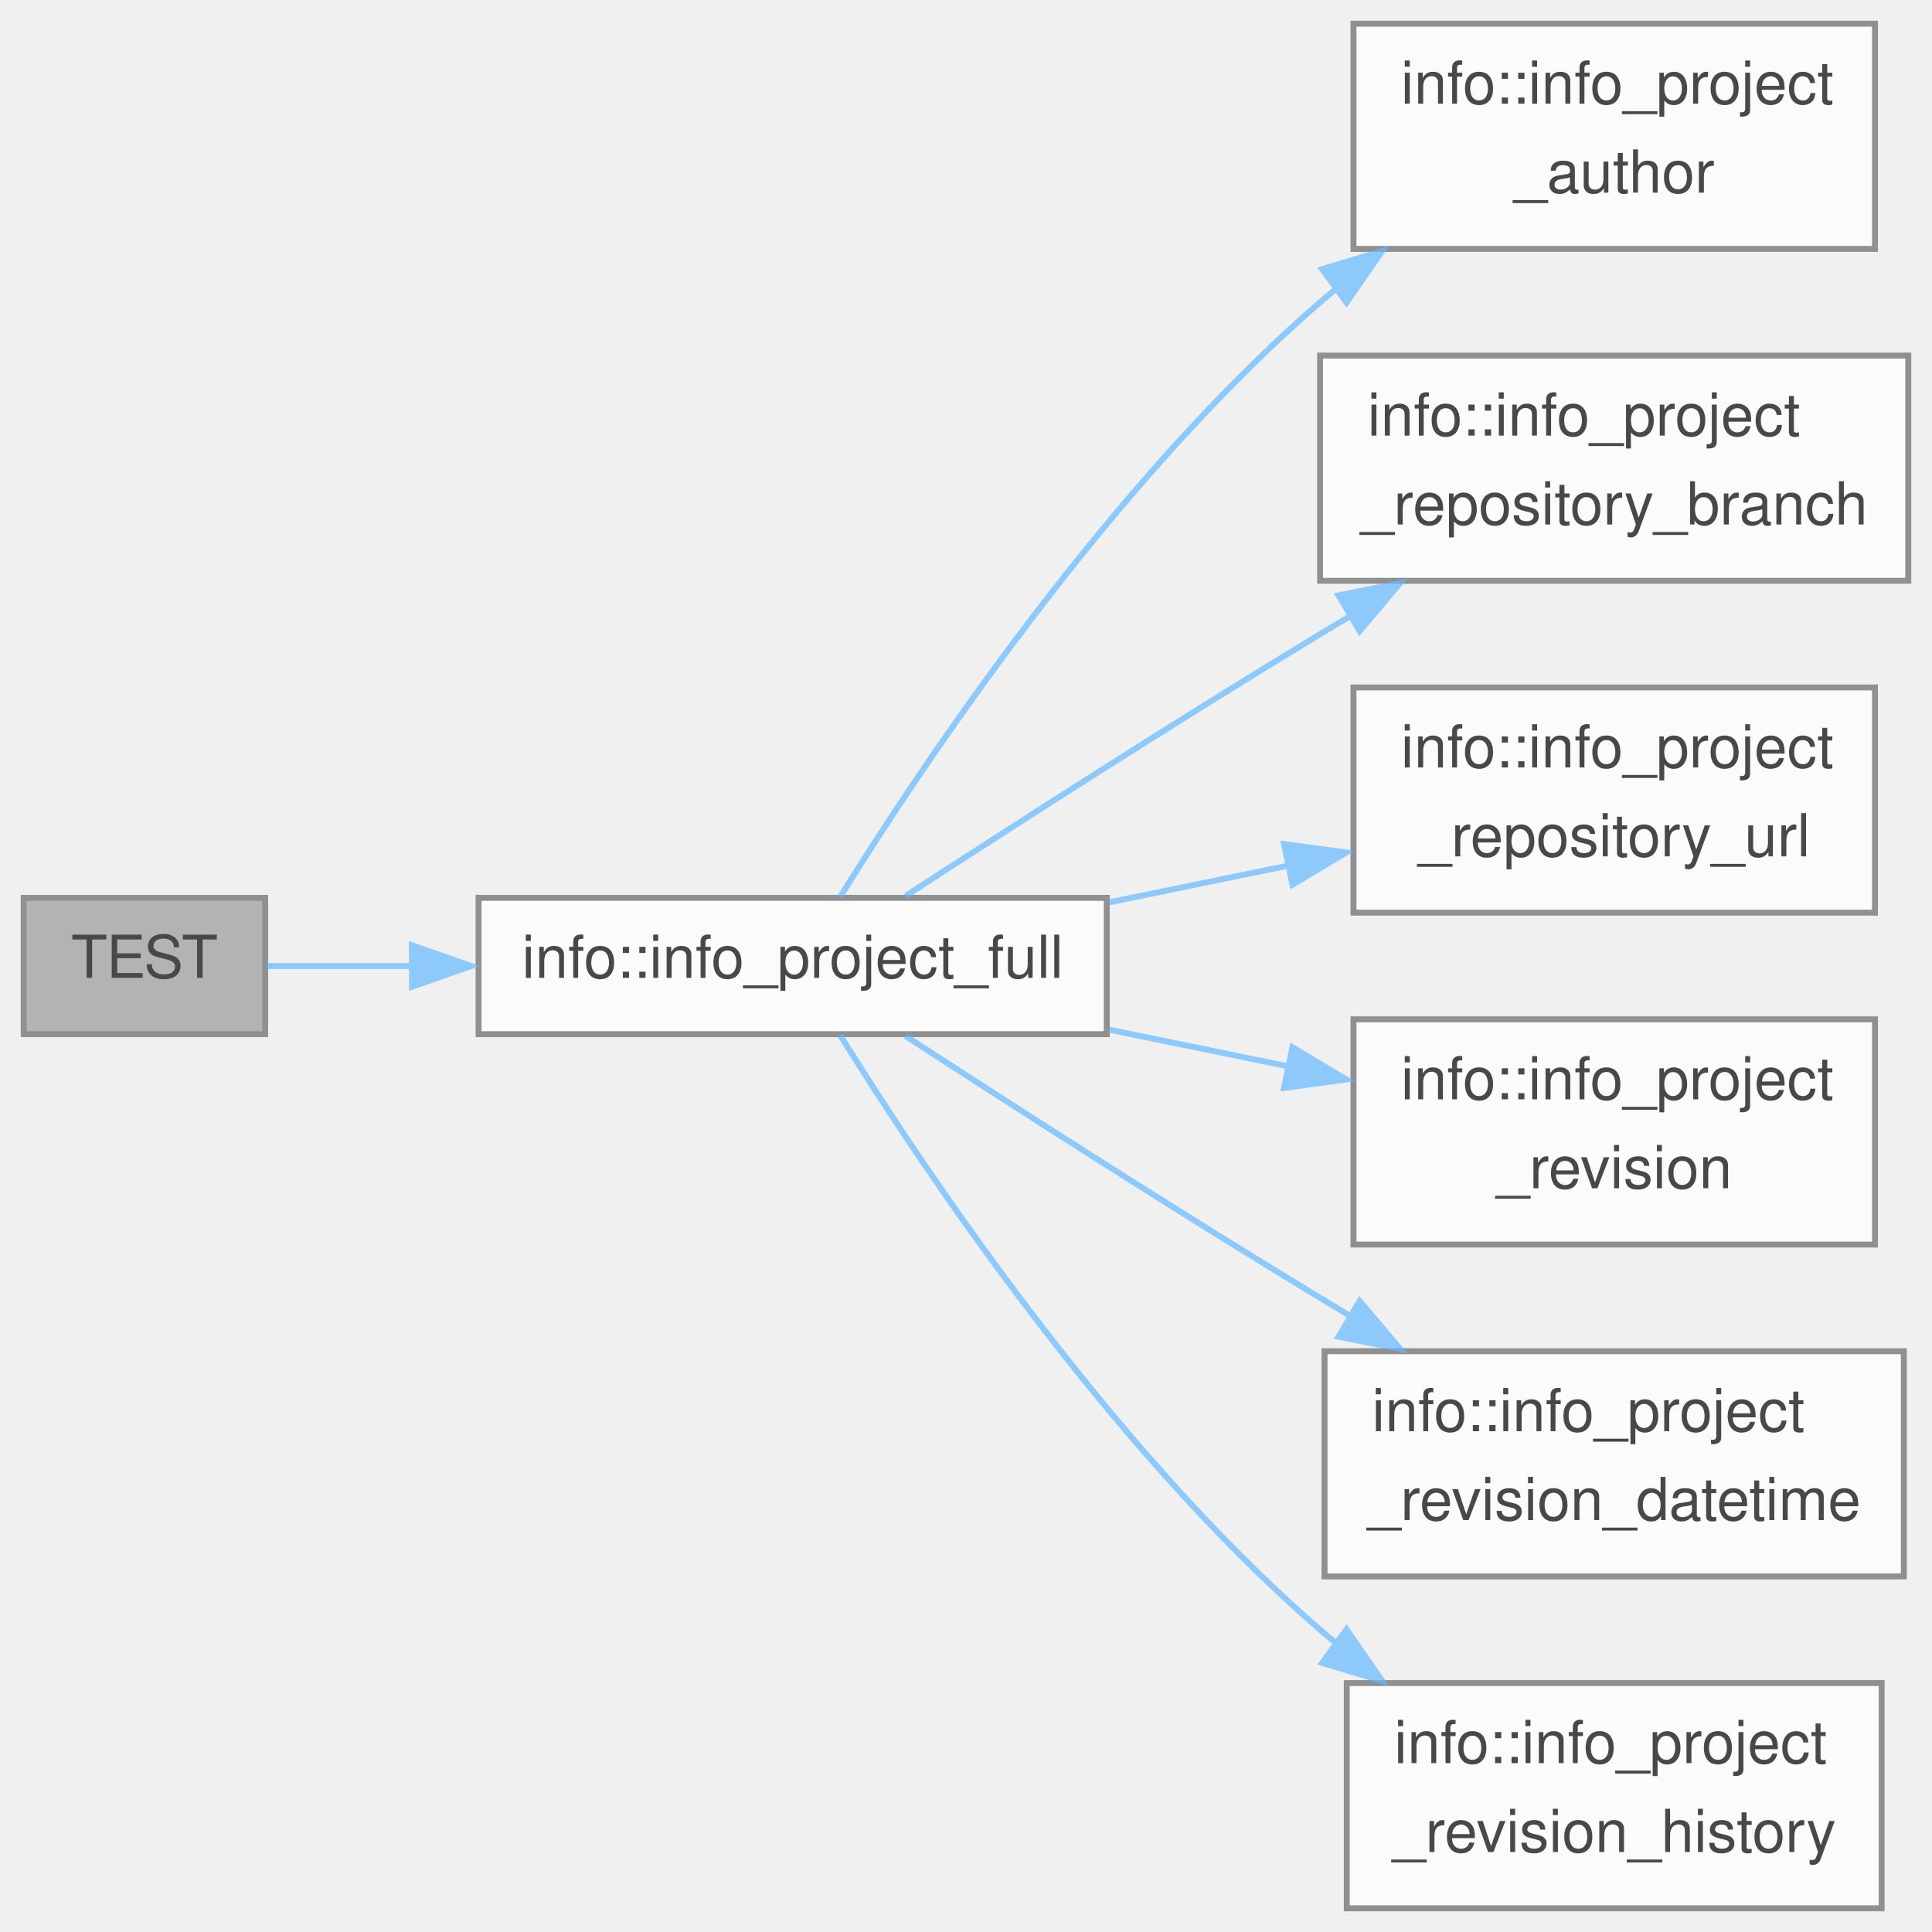
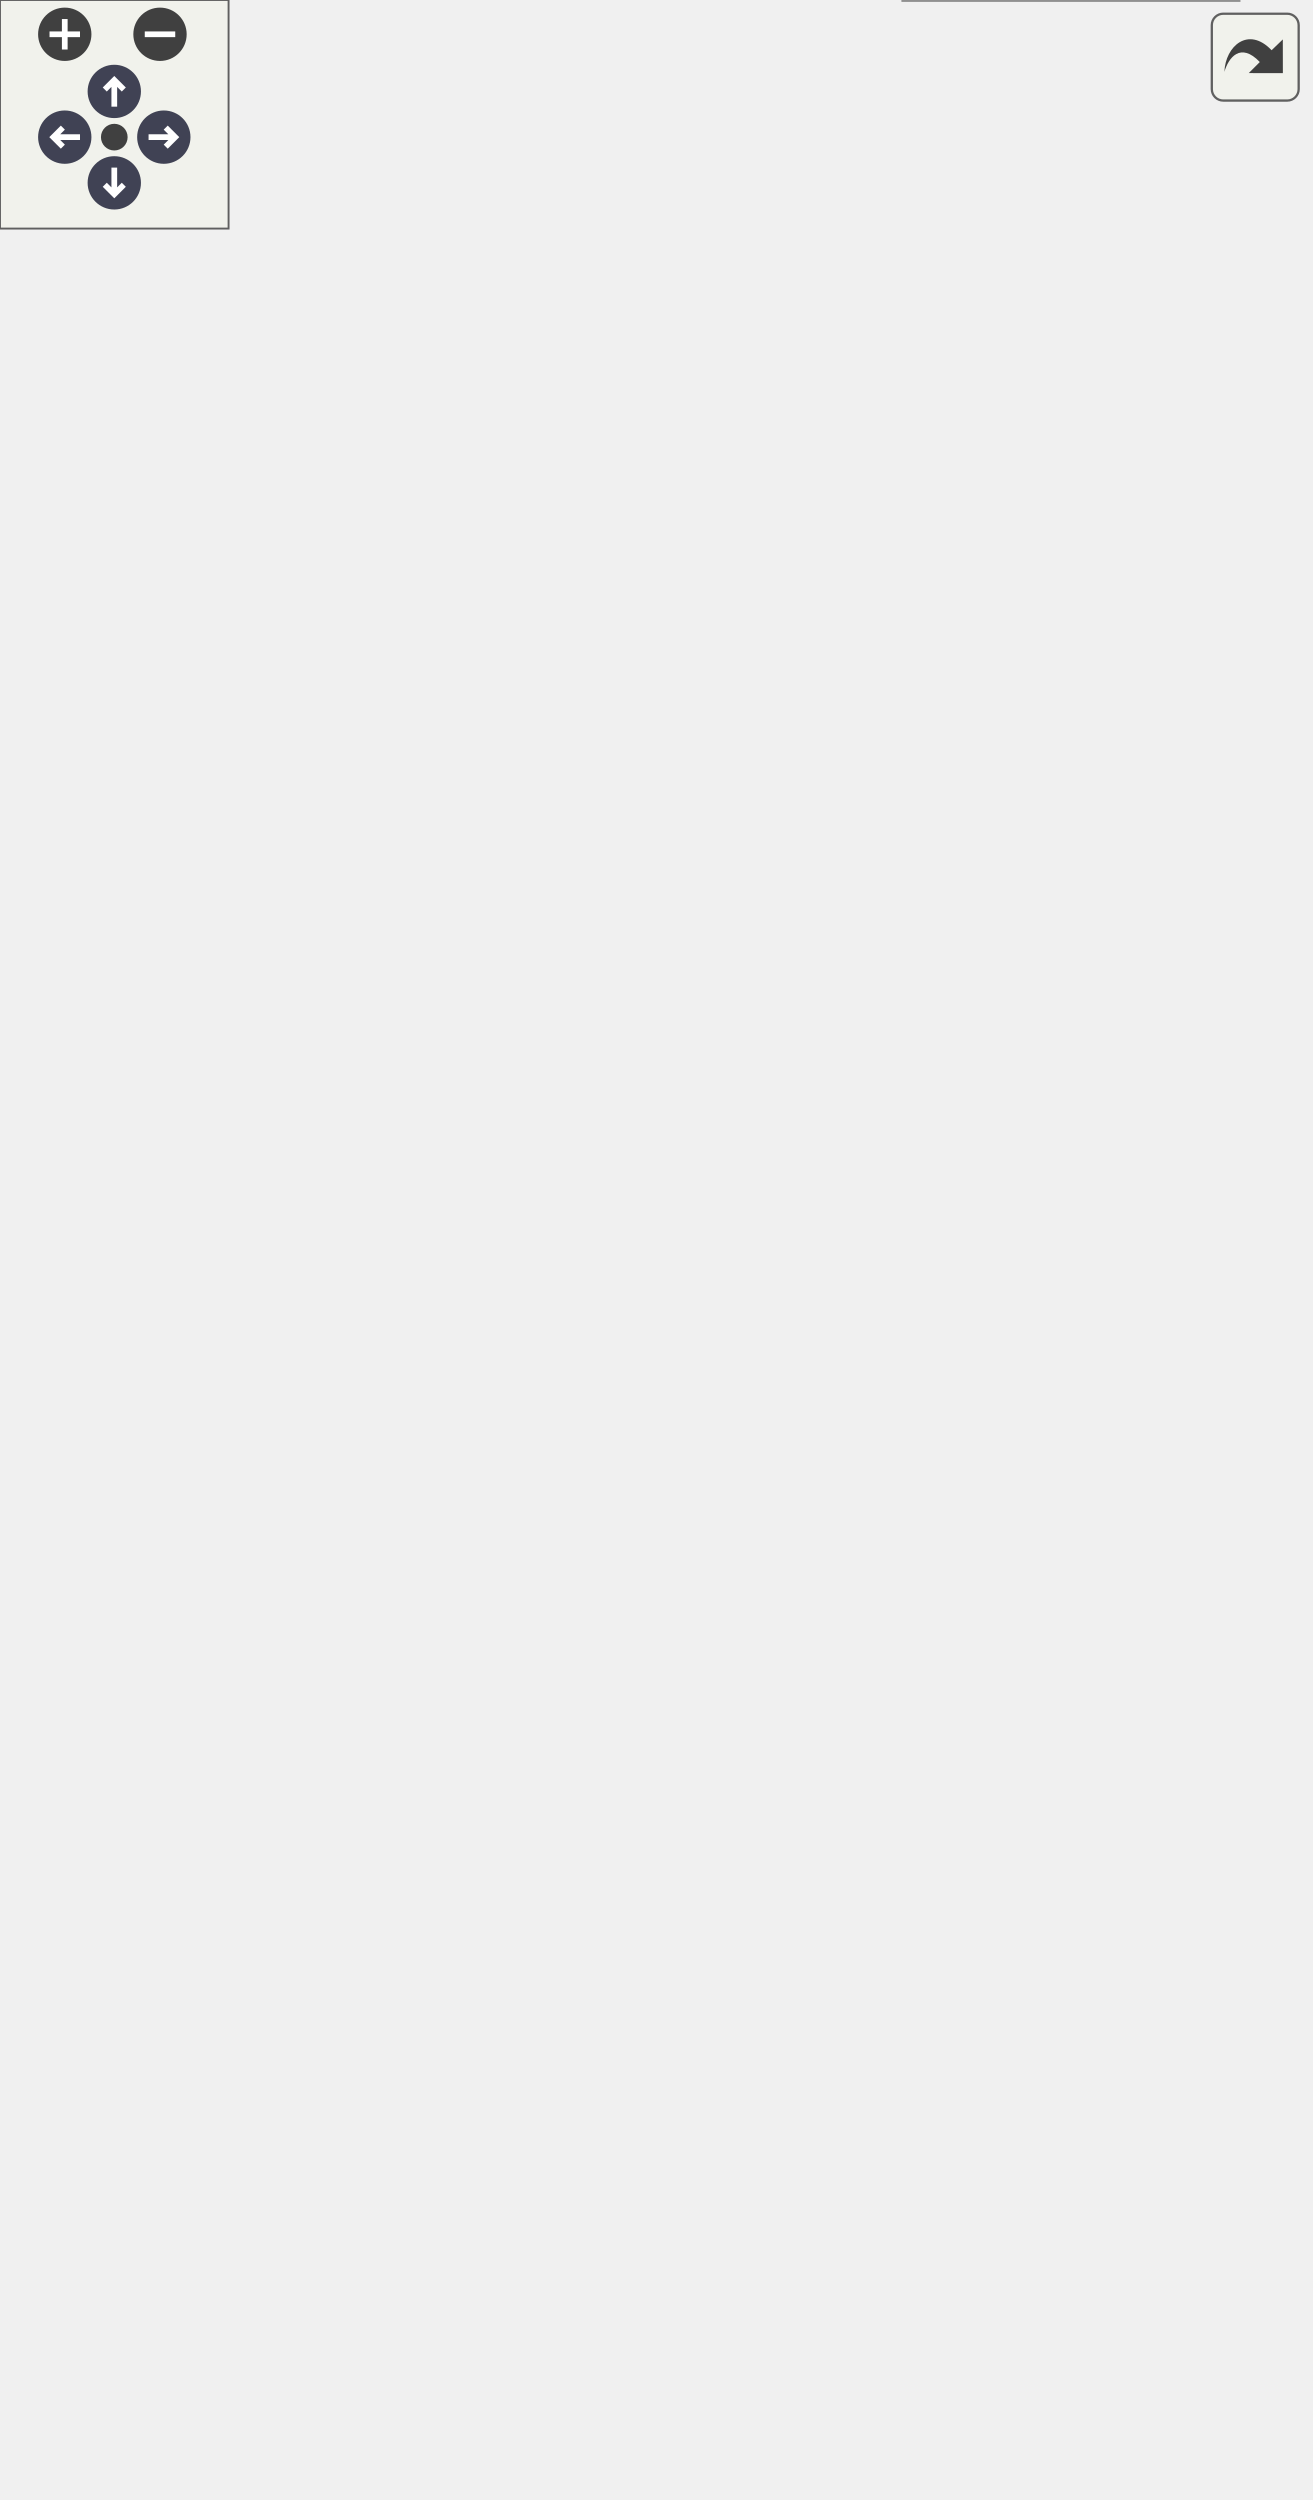
- <svg xmlns="http://www.w3.org/2000/svg" xmlns:xlink="http://www.w3.org/1999/xlink" width="326pt" height="326pt" viewBox="0.00 0.00 326.00 326.00">
-   <svg id="main" version="1.1" xml:space="preserve">
-     <style type="text/css">
+ <svg xmlns="http://www.w3.org/2000/svg" xmlns:xlink="http://www.w3.org/1999/xlink" id="main" version="1.1" xml:space="preserve">
+   <style type="text/css">
.node, .edge {opacity: 0.7;}
.node.selected, .edge.selected {opacity: 1;}
.edge:hover path { stroke: red; }
.edge:hover polygon { stroke: red; fill: red; }
</style>
-     <svg id="graph" class="graph">
-       <g id="graph0" class="graph" transform="scale(1 1) rotate(0) translate(4 322)">
-         <g id="Node000001" class="node">
-           <g id="a_Node000001">
-             <a xlink:title=" ">
-               <polygon fill="#999999" stroke="#666666" points="40.75,-170.5 0,-170.5 0,-147.5 40.75,-147.5 40.75,-170.5" />
-               <text text-anchor="middle" x="20.38" y="-157" font-family="Helvetica,sans-Serif" font-size="10.00">TEST</text>
-             </a>
-           </g>
-         </g>
-         <g id="Node000002" class="node">
-           <g id="a_Node000002">
-             <a xlink:href="namespaceinfo.html#adf619fee1b67e68e79a217741803d1c1" target="_top" xlink:title=" ">
-               <polygon fill="white" stroke="#666666" points="182.75,-170.5 76.75,-170.5 76.75,-147.5 182.75,-147.5 182.75,-170.5" />
-               <text text-anchor="middle" x="129.75" y="-157" font-family="Helvetica,sans-Serif" font-size="10.00">info::info_project_full</text>
-             </a>
-           </g>
-         </g>
-         <g id="edge1_Node000001_Node000002" class="edge">
-           <g id="a_edge1_Node000001_Node000002">
-             <a xlink:title=" ">
-               <path fill="none" stroke="#63b8ff" d="M41.07,-159C48.21,-159 56.72,-159 65.59,-159" />
-               <polygon fill="#63b8ff" stroke="#63b8ff" points="65.51,-162.5 75.51,-159 65.51,-155.5 65.51,-162.5" />
-             </a>
-           </g>
-         </g>
-         <g id="Node000003" class="node">
-           <g id="a_Node000003">
-             <a xlink:href="namespaceinfo.html#a28d71fb524538a7bdfbb1483a8a3a4cb" target="_top" xlink:title=" ">
-               <polygon fill="white" stroke="#666666" points="312.38,-318 224.38,-318 224.38,-280 312.38,-280 312.38,-318" />
-               <text text-anchor="start" x="232.38" y="-304.5" font-family="Helvetica,sans-Serif" font-size="10.00">info::info_project</text>
-               <text text-anchor="middle" x="268.38" y="-289.5" font-family="Helvetica,sans-Serif" font-size="10.00">_author</text>
-             </a>
-           </g>
-         </g>
-         <g id="edge2_Node000002_Node000003" class="edge">
-           <g id="a_edge2_Node000002_Node000003">
-             <a xlink:title=" ">
-               <path fill="none" stroke="#63b8ff" d="M137.77,-170.67C151.3,-192.46 182.86,-239.92 218.75,-271 219.63,-271.77 220.54,-272.52 221.47,-273.26" />
-               <polygon fill="#63b8ff" stroke="#63b8ff" points="219.09,-276.59 229.24,-279.65 223.21,-270.93 219.09,-276.59" />
-             </a>
-           </g>
-         </g>
-         <g id="Node000004" class="node">
-           <g id="a_Node000004">
-             <a xlink:href="namespaceinfo.html#aae86ae087e0d5fde160d4328e106c21f" target="_top" xlink:title=" ">
-               <polygon fill="white" stroke="#666666" points="318,-262 218.75,-262 218.75,-224 318,-224 318,-262" />
-               <text text-anchor="start" x="226.75" y="-248.5" font-family="Helvetica,sans-Serif" font-size="10.00">info::info_project</text>
-               <text text-anchor="middle" x="268.38" y="-233.5" font-family="Helvetica,sans-Serif" font-size="10.00">_repository_branch</text>
-             </a>
-           </g>
-         </g>
-         <g id="edge3_Node000002_Node000004" class="edge">
-           <g id="a_edge3_Node000002_Node000004">
-             <a xlink:title=" ">
-               <path fill="none" stroke="#63b8ff" d="M148.81,-170.82C166.49,-182.32 194.28,-200.18 218.75,-215 220.5,-216.06 222.29,-217.13 224.1,-218.21" />
-               <polygon fill="#63b8ff" stroke="#63b8ff" points="221.86,-221.55 232.26,-223.61 225.42,-215.52 221.86,-221.55" />
-             </a>
-           </g>
-         </g>
-         <g id="Node000005" class="node">
-           <g id="a_Node000005">
-             <a xlink:href="namespaceinfo.html#ace228211052ca615450b84d638e882a7" target="_top" xlink:title=" ">
-               <polygon fill="white" stroke="#666666" points="312.38,-206 224.38,-206 224.38,-168 312.38,-168 312.38,-206" />
-               <text text-anchor="start" x="232.38" y="-192.5" font-family="Helvetica,sans-Serif" font-size="10.00">info::info_project</text>
-               <text text-anchor="middle" x="268.38" y="-177.5" font-family="Helvetica,sans-Serif" font-size="10.00">_repository_url</text>
-             </a>
-           </g>
-         </g>
-         <g id="edge4_Node000002_Node000005" class="edge">
-           <g id="a_edge4_Node000002_Node000005">
-             <a xlink:title=" ">
-               <path fill="none" stroke="#63b8ff" d="M183.18,-169.75C193.13,-171.78 203.55,-173.92 213.54,-175.97" />
-               <polygon fill="#63b8ff" stroke="#63b8ff" points="212.67,-179.57 223.17,-178.15 214.08,-172.71 212.67,-179.57" />
-             </a>
-           </g>
-         </g>
-         <g id="Node000006" class="node">
-           <g id="a_Node000006">
-             <a xlink:href="namespaceinfo.html#ab6318ad2c6e0287114caeea0c9434a94" target="_top" xlink:title=" ">
-               <polygon fill="white" stroke="#666666" points="312.38,-150 224.38,-150 224.38,-112 312.38,-112 312.38,-150" />
-               <text text-anchor="start" x="232.38" y="-136.5" font-family="Helvetica,sans-Serif" font-size="10.00">info::info_project</text>
-               <text text-anchor="middle" x="268.38" y="-121.5" font-family="Helvetica,sans-Serif" font-size="10.00">_revision</text>
-             </a>
-           </g>
-         </g>
-         <g id="edge5_Node000002_Node000006" class="edge">
-           <g id="a_edge5_Node000002_Node000006">
-             <a xlink:title=" ">
-               <path fill="none" stroke="#63b8ff" d="M183.18,-148.25C193.13,-146.22 203.55,-144.08 213.54,-142.03" />
-               <polygon fill="#63b8ff" stroke="#63b8ff" points="214.08,-145.29 223.17,-139.85 212.67,-138.43 214.08,-145.29" />
-             </a>
-           </g>
-         </g>
-         <g id="Node000007" class="node">
-           <g id="a_Node000007">
-             <a xlink:href="namespaceinfo.html#a5600a5c71779aaecafbe4fff68152d02" target="_top" xlink:title=" ">
-               <polygon fill="white" stroke="#666666" points="317.25,-94 219.5,-94 219.5,-56 317.25,-56 317.25,-94" />
-               <text text-anchor="start" x="227.5" y="-80.5" font-family="Helvetica,sans-Serif" font-size="10.00">info::info_project</text>
-               <text text-anchor="middle" x="268.38" y="-65.5" font-family="Helvetica,sans-Serif" font-size="10.00">_revision_datetime</text>
-             </a>
-           </g>
-         </g>
-         <g id="edge6_Node000002_Node000007" class="edge">
-           <g id="a_edge6_Node000002_Node000007">
-             <a xlink:title=" ">
-               <path fill="none" stroke="#63b8ff" d="M148.81,-147.18C166.49,-135.68 194.28,-117.82 218.75,-103 220.5,-101.94 222.29,-100.87 224.1,-99.79" />
-               <polygon fill="#63b8ff" stroke="#63b8ff" points="225.42,-102.48 232.26,-94.39 221.86,-96.45 225.42,-102.48" />
-             </a>
-           </g>
-         </g>
-         <g id="Node000008" class="node">
-           <g id="a_Node000008">
-             <a xlink:href="namespaceinfo.html#a9d8c1cc05c7db3face2e4a8b5fc29539" target="_top" xlink:title=" ">
-               <polygon fill="white" stroke="#666666" points="313.5,-38 223.25,-38 223.25,0 313.5,0 313.5,-38" />
-               <text text-anchor="start" x="231.25" y="-24.5" font-family="Helvetica,sans-Serif" font-size="10.00">info::info_project</text>
-               <text text-anchor="middle" x="268.38" y="-9.5" font-family="Helvetica,sans-Serif" font-size="10.00">_revision_history</text>
-             </a>
-           </g>
-         </g>
-         <g id="edge7_Node000002_Node000008" class="edge">
-           <g id="a_edge7_Node000002_Node000008">
-             <a xlink:title=" ">
-               <path fill="none" stroke="#63b8ff" d="M137.77,-147.33C151.3,-125.54 182.86,-78.08 218.75,-47 219.63,-46.23 220.54,-45.48 221.47,-44.74" />
-               <polygon fill="#63b8ff" stroke="#63b8ff" points="223.21,-47.07 229.24,-38.35 219.09,-41.41 223.21,-47.07" />
-             </a>
-           </g>
-         </g>
-       </g>
-     </svg>
+   <defs>
+     <circle id="rim" cx="0" cy="0" r="7" />
+     <circle id="rim2" cx="0" cy="0" r="3.5" />
+     <g id="zoomPlus">
+       <use xlink:href="#rim" fill="#404040">
+         <set attributeName="fill" to="#808080" begin="zoomplus.mouseover" end="zoomplus.mouseout" />
+       </use>
+       <path d="M-4,0h8M0,-4v8" fill="none" stroke="white" stroke-width="1.5" pointer-events="none" />
+     </g>
+     <g id="zoomMin">
+       <use xlink:href="#rim" fill="#404040">
+         <set attributeName="fill" to="#808080" begin="zoomminus.mouseover" end="zoomminus.mouseout" />
+       </use>
+       <path d="M-4,0h8" fill="none" stroke="white" stroke-width="1.5" pointer-events="none" />
+     </g>
+     <g id="arrowUp" transform="translate(30 24)">
+       <use xlink:href="#rim" />
+       <path pointer-events="none" fill="none" stroke="white" stroke-width="1.5" d="M0,-3.0v7 M-2.5,-0.5L0,-3.0L2.5,-0.5" />
+     </g>
+     <g id="arrowRight" transform="rotate(90) translate(36 -43)">
+       <use xlink:href="#rim" />
+       <path pointer-events="none" fill="none" stroke="white" stroke-width="1.5" d="M0,-3.0v7 M-2.5,-0.5L0,-3.0L2.5,-0.5" />
+     </g>
+     <g id="arrowDown" transform="rotate(180) translate(-30 -48)">
+       <use xlink:href="#rim" />
+       <path pointer-events="none" fill="none" stroke="white" stroke-width="1.5" d="M0,-3.0v7 M-2.5,-0.5L0,-3.0L2.5,-0.5" />
+     </g>
+     <g id="arrowLeft" transform="rotate(270) translate(-36 17)">
+       <use xlink:href="#rim" />
+       <path pointer-events="none" fill="none" stroke="white" stroke-width="1.5" d="M0,-3.0v7 M-2.5,-0.5L0,-3.0L2.5,-0.5" />
+     </g>
+     <g id="resetDef">
+       <use xlink:href="#rim2" fill="#404040">
+         <set attributeName="fill" to="#808080" begin="reset.mouseover" end="reset.mouseout" />
+       </use>
+     </g>
+   </defs>
+   <svg id="graph" class="graph">
+     <g id="viewport">
+       <g id="Node000001" class="node">
+         <g id="a_Node000001">
+           <a xlink:title=" ">
+             <polygon fill="#999999" stroke="#666666" points="40.75,-338.5 0,-338.5 0,-315.5 40.75,-315.5 40.75,-338.5" />
+             <text text-anchor="middle" x="20.38" y="-325" font-family="Helvetica,sans-Serif" font-size="10.00">TEST</text>
+           </a>
+         </g>
+       </g>
+       <g id="Node000002" class="node">
+         <g id="a_Node000002">
+           <a xlink:href="namespaceinfo.html#adf619fee1b67e68e79a217741803d1c1" target="_top" xlink:title=" ">
+             <polygon fill="white" stroke="#666666" points="182.75,-338.5 76.75,-338.5 76.75,-315.5 182.75,-315.5 182.75,-338.5" />
+             <text text-anchor="middle" x="129.75" y="-325" font-family="Helvetica,sans-Serif" font-size="10.00">info::info_project_full</text>
+           </a>
+         </g>
+       </g>
+       <g id="edge1_Node000001_Node000002" class="edge">
+         <g id="a_edge1_Node000001_Node000002">
+           <a xlink:title=" ">
+             <path fill="none" stroke="#63b8ff" d="M41.07,-327C48.21,-327 56.72,-327 65.59,-327" />
+             <polygon fill="#63b8ff" stroke="#63b8ff" points="65.51,-330.5 75.51,-327 65.51,-323.5 65.51,-330.5" />
+           </a>
+         </g>
+       </g>
+       <g id="Node000003" class="node">
+         <g id="a_Node000003">
+           <a xlink:href="namespaceinfo.html#a4f6b5083c272141764c35b0cff843ae7" target="_top" xlink:title=" ">
+             <polygon fill="white" stroke="#666666" points="342,-595.5 220.25,-595.5 220.25,-572.5 342,-572.5 342,-595.5" />
+             <text text-anchor="middle" x="281.12" y="-582" font-family="Helvetica,sans-Serif" font-size="10.00">info::info_boost_libraries</text>
+           </a>
+         </g>
+       </g>
+       <g id="edge2_Node000002_Node000003" class="edge">
+         <g id="a_edge2_Node000002_Node000003">
+           <a xlink:title=" ">
+             <path fill="none" stroke="#63b8ff" d="M131.61,-338.79C135.03,-377.04 151,-498.94 218.75,-564 219.47,-564.7 220.22,-565.37 221,-566.02" />
+             <polygon fill="#63b8ff" stroke="#63b8ff" points="218.74,-569.39 228.98,-572.11 222.67,-563.6 218.74,-569.39" />
+           </a>
+         </g>
+       </g>
+       <g id="Node000004" class="node">
+         <g id="a_Node000004">
+           <a xlink:href="namespaceinfo.html#a35557f9934568e2d7c71bc382a94c359" target="_top" xlink:title=" ">
+             <polygon fill="white" stroke="#666666" points="340.88,-554.5 221.38,-554.5 221.38,-531.5 340.88,-531.5 340.88,-554.5" />
+             <text text-anchor="middle" x="281.12" y="-541" font-family="Helvetica,sans-Serif" font-size="10.00">info::info_boost_version</text>
+           </a>
+         </g>
+       </g>
+       <g id="edge3_Node000002_Node000004" class="edge">
+         <g id="a_edge3_Node000002_Node000004">
+           <a xlink:title=" ">
+             <path fill="none" stroke="#63b8ff" d="M132.61,-338.64C138.59,-372.3 160.48,-470.65 218.75,-523 219.63,-523.79 220.53,-524.54 221.47,-525.27" />
+             <polygon fill="#63b8ff" stroke="#63b8ff" points="219.19,-528.61 229.5,-531.03 222.96,-522.7 219.19,-528.61" />
+           </a>
+         </g>
+       </g>
+       <g id="Node000005" class="node">
+         <g id="a_Node000005">
+           <a xlink:href="namespaceinfo.html#ad14822b50a586b36ccf5978ab1ac4ec7" target="_top" xlink:title=" ">
+             <polygon fill="white" stroke="#666666" points="343.5,-513.5 218.75,-513.5 218.75,-490.5 343.5,-490.5 343.5,-513.5" />
+             <text text-anchor="middle" x="281.12" y="-500" font-family="Helvetica,sans-Serif" font-size="10.00">info::info_compiler_name</text>
+           </a>
+         </g>
+       </g>
+       <g id="edge4_Node000002_Node000005" class="edge">
+         <g id="a_edge4_Node000002_Node000005">
+           <a xlink:title=" ">
+             <path fill="none" stroke="#63b8ff" d="M134.31,-338.95C143.46,-367.68 170.57,-441.18 218.75,-481 220.38,-482.35 222.1,-483.61 223.88,-484.79" />
+             <polygon fill="#63b8ff" stroke="#63b8ff" points="221.86,-488.22 232.29,-490.06 225.28,-482.12 221.86,-488.22" />
+           </a>
+         </g>
+       </g>
+       <g id="Node000006" class="node">
+         <g id="a_Node000006">
+           <a xlink:href="namespaceinfo.html#ad680bf7ac70dbb1d24b428f55159b013" target="_top" xlink:title=" ">
+             <polygon fill="white" stroke="#666666" points="328.88,-472 233.38,-472 233.38,-434 328.88,-434 328.88,-472" />
+             <text text-anchor="start" x="241.38" y="-458.5" font-family="Helvetica,sans-Serif" font-size="10.00">info::info_compiler</text>
+             <text text-anchor="middle" x="281.12" y="-443.5" font-family="Helvetica,sans-Serif" font-size="10.00">_version</text>
+           </a>
+         </g>
+       </g>
+       <g id="edge5_Node000002_Node000006" class="edge">
+         <g id="a_edge5_Node000002_Node000006">
+           <a xlink:title=" ">
+             <path fill="none" stroke="#63b8ff" d="M138.74,-338.68C152.89,-358.63 184.1,-399.55 218.75,-425 220.41,-426.22 222.14,-427.41 223.91,-428.56" />
+             <polygon fill="#63b8ff" stroke="#63b8ff" points="221.68,-431.9 232.07,-434 225.26,-425.88 221.68,-431.9" />
+           </a>
+         </g>
+       </g>
+       <g id="Node000007" class="node">
+         <g id="a_Node000007">
+           <a xlink:href="namespaceinfo.html#af138dcf75a98d5fb9358ac1ed3800394" target="_top" xlink:title=" ">
+             <polygon fill="white" stroke="#666666" points="338.62,-415.5 223.62,-415.5 223.62,-392.5 338.62,-392.5 338.62,-415.5" />
+             <text text-anchor="middle" x="281.12" y="-402" font-family="Helvetica,sans-Serif" font-size="10.00">info::info_host_system</text>
+           </a>
+         </g>
+       </g>
+       <g id="edge6_Node000002_Node000007" class="edge">
+         <g id="a_edge6_Node000002_Node000007">
+           <a xlink:title=" ">
+             <path fill="none" stroke="#63b8ff" d="M146.94,-338.96C164.09,-351.24 192.31,-370.29 218.75,-383 222.52,-384.81 226.5,-386.55 230.53,-388.18" />
+             <polygon fill="#63b8ff" stroke="#63b8ff" points="229.02,-391.73 239.61,-392.03 231.51,-385.19 229.02,-391.73" />
+           </a>
+         </g>
+       </g>
+       <g id="Node000008" class="node">
+         <g id="a_Node000008">
+           <a xlink:href="namespaceinfo.html#a28d71fb524538a7bdfbb1483a8a3a4cb" target="_top" xlink:title=" ">
+             <polygon fill="white" stroke="#666666" points="325.12,-374 237.12,-374 237.12,-336 325.12,-336 325.12,-374" />
+             <text text-anchor="start" x="245.12" y="-360.5" font-family="Helvetica,sans-Serif" font-size="10.00">info::info_project</text>
+             <text text-anchor="middle" x="281.12" y="-345.5" font-family="Helvetica,sans-Serif" font-size="10.00">_author</text>
+           </a>
+         </g>
+       </g>
+       <g id="edge7_Node000002_Node000008" class="edge">
+         <g id="a_edge7_Node000002_Node000008">
+           <a xlink:title=" ">
+             <path fill="none" stroke="#63b8ff" d="M182.99,-336.79C197.07,-339.43 212.32,-342.29 226.48,-344.94" />
+             <polygon fill="#63b8ff" stroke="#63b8ff" points="225.58,-348.52 236.05,-346.93 226.87,-341.64 225.58,-348.52" />
+           </a>
+         </g>
+       </g>
+       <g id="Node000009" class="node">
+         <g id="a_Node000009">
+           <a xlink:href="namespaceinfo.html#aae86ae087e0d5fde160d4328e106c21f" target="_top" xlink:title=" ">
+             <polygon fill="white" stroke="#666666" points="330.75,-318 231.5,-318 231.5,-280 330.75,-280 330.75,-318" />
+             <text text-anchor="start" x="239.5" y="-304.5" font-family="Helvetica,sans-Serif" font-size="10.00">info::info_project</text>
+             <text text-anchor="middle" x="281.12" y="-289.5" font-family="Helvetica,sans-Serif" font-size="10.00">_repository_branch</text>
+           </a>
+         </g>
+       </g>
+       <g id="edge8_Node000002_Node000009" class="edge">
+         <g id="a_edge8_Node000002_Node000009">
+           <a xlink:title=" ">
+             <path fill="none" stroke="#63b8ff" d="M182.99,-317.21C195.1,-314.94 208.07,-312.51 220.46,-310.18" />
+             <polygon fill="#63b8ff" stroke="#63b8ff" points="220.98,-313.46 230.17,-308.18 219.7,-306.58 220.98,-313.46" />
+           </a>
+         </g>
+       </g>
+       <g id="Node000010" class="node">
+         <g id="a_Node000010">
+           <a xlink:href="namespaceinfo.html#ace228211052ca615450b84d638e882a7" target="_top" xlink:title=" ">
+             <polygon fill="white" stroke="#666666" points="325.12,-262 237.12,-262 237.12,-224 325.12,-224 325.12,-262" />
+             <text text-anchor="start" x="245.12" y="-248.5" font-family="Helvetica,sans-Serif" font-size="10.00">info::info_project</text>
+             <text text-anchor="middle" x="281.12" y="-233.5" font-family="Helvetica,sans-Serif" font-size="10.00">_repository_url</text>
+           </a>
+         </g>
+       </g>
+       <g id="edge9_Node000002_Node000010" class="edge">
+         <g id="a_edge9_Node000002_Node000010">
+           <a xlink:title=" ">
+             <path fill="none" stroke="#63b8ff" d="M147.85,-315.11C165.28,-303.24 193.29,-284.82 218.75,-271 221.45,-269.53 224.24,-268.07 227.08,-266.63" />
+             <polygon fill="#63b8ff" stroke="#63b8ff" points="228.4,-269.39 235.83,-261.84 225.31,-263.11 228.4,-269.39" />
+           </a>
+         </g>
+       </g>
+       <g id="Node000011" class="node">
+         <g id="a_Node000011">
+           <a xlink:href="namespaceinfo.html#ab6318ad2c6e0287114caeea0c9434a94" target="_top" xlink:title=" ">
+             <polygon fill="white" stroke="#666666" points="325.12,-206 237.12,-206 237.12,-168 325.12,-168 325.12,-206" />
+             <text text-anchor="start" x="245.12" y="-192.5" font-family="Helvetica,sans-Serif" font-size="10.00">info::info_project</text>
+             <text text-anchor="middle" x="281.12" y="-177.5" font-family="Helvetica,sans-Serif" font-size="10.00">_revision</text>
+           </a>
+         </g>
+       </g>
+       <g id="edge10_Node000002_Node000011" class="edge">
+         <g id="a_edge10_Node000002_Node000011">
+           <a xlink:title=" ">
+             <path fill="none" stroke="#63b8ff" d="M137.5,-315C150.59,-292.68 181.43,-244.35 218.75,-215 221.47,-212.86 224.37,-210.85 227.38,-208.95" />
+             <polygon fill="#63b8ff" stroke="#63b8ff" points="228.74,-211.64 235.68,-203.64 225.26,-205.57 228.74,-211.64" />
+           </a>
+         </g>
+       </g>
+       <g id="Node000012" class="node">
+         <g id="a_Node000012">
+           <a xlink:href="namespaceinfo.html#a5600a5c71779aaecafbe4fff68152d02" target="_top" xlink:title=" ">
+             <polygon fill="white" stroke="#666666" points="330,-150 232.25,-150 232.25,-112 330,-112 330,-150" />
+             <text text-anchor="start" x="240.25" y="-136.5" font-family="Helvetica,sans-Serif" font-size="10.00">info::info_project</text>
+             <text text-anchor="middle" x="281.12" y="-121.5" font-family="Helvetica,sans-Serif" font-size="10.00">_revision_datetime</text>
+           </a>
+         </g>
+       </g>
+       <g id="edge11_Node000002_Node000012" class="edge">
+         <g id="a_edge11_Node000002_Node000012">
+           <a xlink:title=" ">
+             <path fill="none" stroke="#63b8ff" d="M134,-315.18C142.79,-285.22 169.74,-205.41 218.75,-159 220.09,-157.73 221.51,-156.5 222.97,-155.33" />
+             <polygon fill="#63b8ff" stroke="#63b8ff" points="224.67,-157.72 230.88,-149.13 220.67,-151.97 224.67,-157.72" />
+           </a>
+         </g>
+       </g>
+       <g id="Node000013" class="node">
+         <g id="a_Node000013">
+           <a xlink:href="namespaceinfo.html#a9d8c1cc05c7db3face2e4a8b5fc29539" target="_top" xlink:title=" ">
+             <polygon fill="white" stroke="#666666" points="326.25,-94 236,-94 236,-56 326.25,-56 326.25,-94" />
+             <text text-anchor="start" x="244" y="-80.5" font-family="Helvetica,sans-Serif" font-size="10.00">info::info_project</text>
+             <text text-anchor="middle" x="281.12" y="-65.5" font-family="Helvetica,sans-Serif" font-size="10.00">_revision_history</text>
+           </a>
+         </g>
+       </g>
+       <g id="edge12_Node000002_Node000013" class="edge">
+         <g id="a_edge12_Node000002_Node000013">
+           <a xlink:title=" ">
+             <path fill="none" stroke="#63b8ff" d="M132.26,-315.12C137.46,-278.72 157.82,-167.29 218.75,-103 221.17,-100.45 223.86,-98.11 226.73,-95.97" />
+             <polygon fill="#63b8ff" stroke="#63b8ff" points="228.28,-98.5 234.78,-90.14 224.48,-92.61 228.28,-98.5" />
+           </a>
+         </g>
+       </g>
+       <g id="Node000014" class="node">
+         <g id="a_Node000014">
+           <a xlink:href="namespaceinfo.html#a0b0e75f2a6d438265b88d1b0e2b21b52" target="_top" xlink:title=" ">
+             <polygon fill="white" stroke="#666666" points="325.12,-38 237.12,-38 237.12,0 325.12,0 325.12,-38" />
+             <text text-anchor="start" x="245.12" y="-24.5" font-family="Helvetica,sans-Serif" font-size="10.00">info::info_project</text>
+             <text text-anchor="middle" x="281.12" y="-9.5" font-family="Helvetica,sans-Serif" font-size="10.00">_version</text>
+           </a>
+         </g>
+       </g>
+       <g id="edge13_Node000002_Node000014" class="edge">
+         <g id="a_edge13_Node000002_Node000014">
+           <a xlink:title=" ">
+             <path fill="none" stroke="#63b8ff" d="M131.16,-315.25C133.21,-273.43 145.54,-129.86 218.75,-47 221.39,-44.02 224.41,-41.33 227.66,-38.92" />
+             <polygon fill="#63b8ff" stroke="#63b8ff" points="229.16,-41.47 235.71,-33.15 225.4,-35.57 229.16,-41.47" />
+           </a>
+         </g>
+       </g>
+     </g>
+   </svg>
+   <g id="navigator" transform="translate(0 0)" fill="#404254">
+     <rect fill="#f2f5e9" fill-opacity="0.5" stroke="#606060" stroke-width=".5" x="0" y="0" width="60" height="60" />
+     <use id="zoomplus" xlink:href="#zoomPlus" x="17" y="9" />
+     <use id="zoomminus" xlink:href="#zoomMin" x="42" y="9" />
+     <use id="reset" xlink:href="#resetDef" x="30" y="36" />
+     <use id="arrowup" xlink:href="#arrowUp" x="0" y="0" />
+     <use id="arrowright" xlink:href="#arrowRight" x="0" y="0" />
+     <use id="arrowdown" xlink:href="#arrowDown" x="0" y="0" />
+     <use id="arrowleft" xlink:href="#arrowLeft" x="0" y="0" />
+   </g>
+   <svg viewBox="0 0 15 15" width="100%" height="30px" preserveAspectRatio="xMaxYMin meet">
+     <g id="arrow_out" transform="scale(0.3 0.3)">
+       <a xlink:href="version_8gtest_8cpp_a5d030007d0415495a5fe6465d08c90ca_cgraph_org.svg" target="_base">
+         <rect id="button" ry="5" rx="5" y="6" x="6" height="38" width="38" fill="#f2f5e9" fill-opacity="0.5" stroke="#606060" stroke-width="1.0" />
+         <path id="arrow" d="M 11.5,31.437 C 11.94,20.098 22.043,11.323 32.159,21.979 L 37.069,17.246 C 37.069,17.246 37.088,32 37.088,32 L 22.16,31.978 C 22.16,31.978 26.998,27.14 26.998,27.14 C 18.529,18.264 13.292,25.23 11.5,31.437 z" style="fill:#404040;" />
+       </a>
+     </g>
  </svg>
  <style type="text/css">

[data-mouse-over-selected='false'] { opacity: 0.7; }
[data-mouse-over-selected='true']  { opacity: 1.0; }

</style>
</svg>
